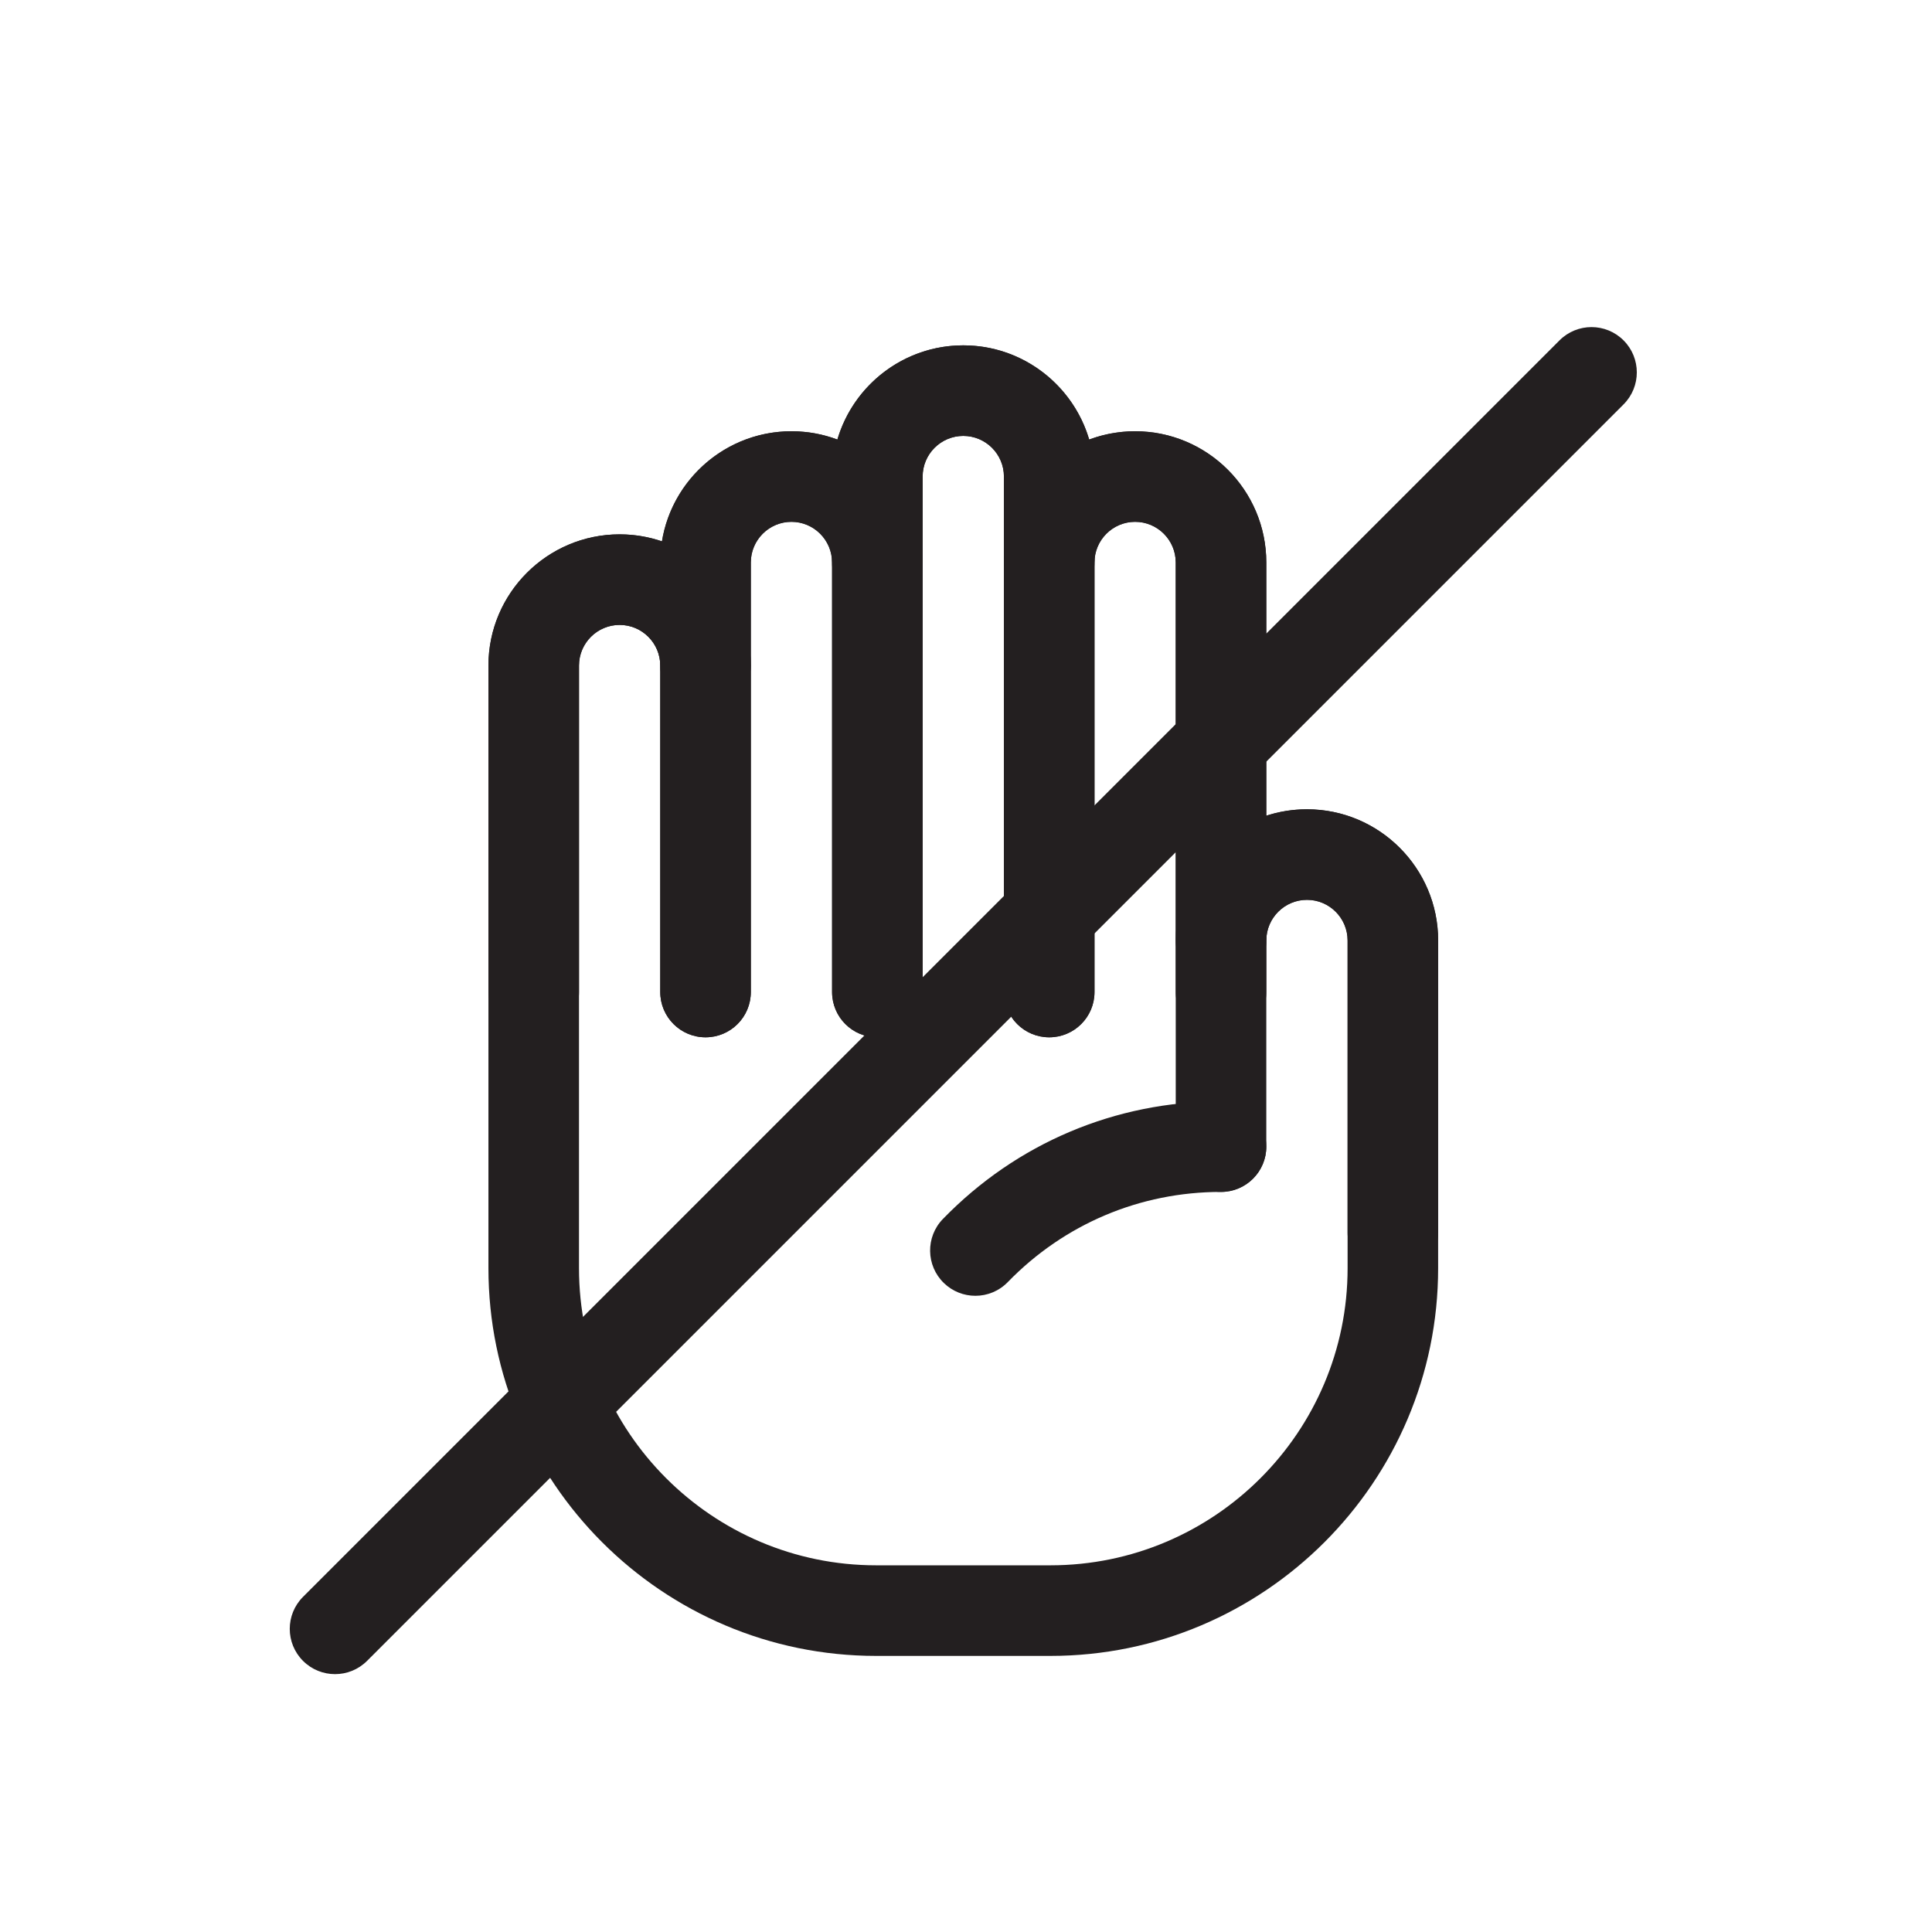
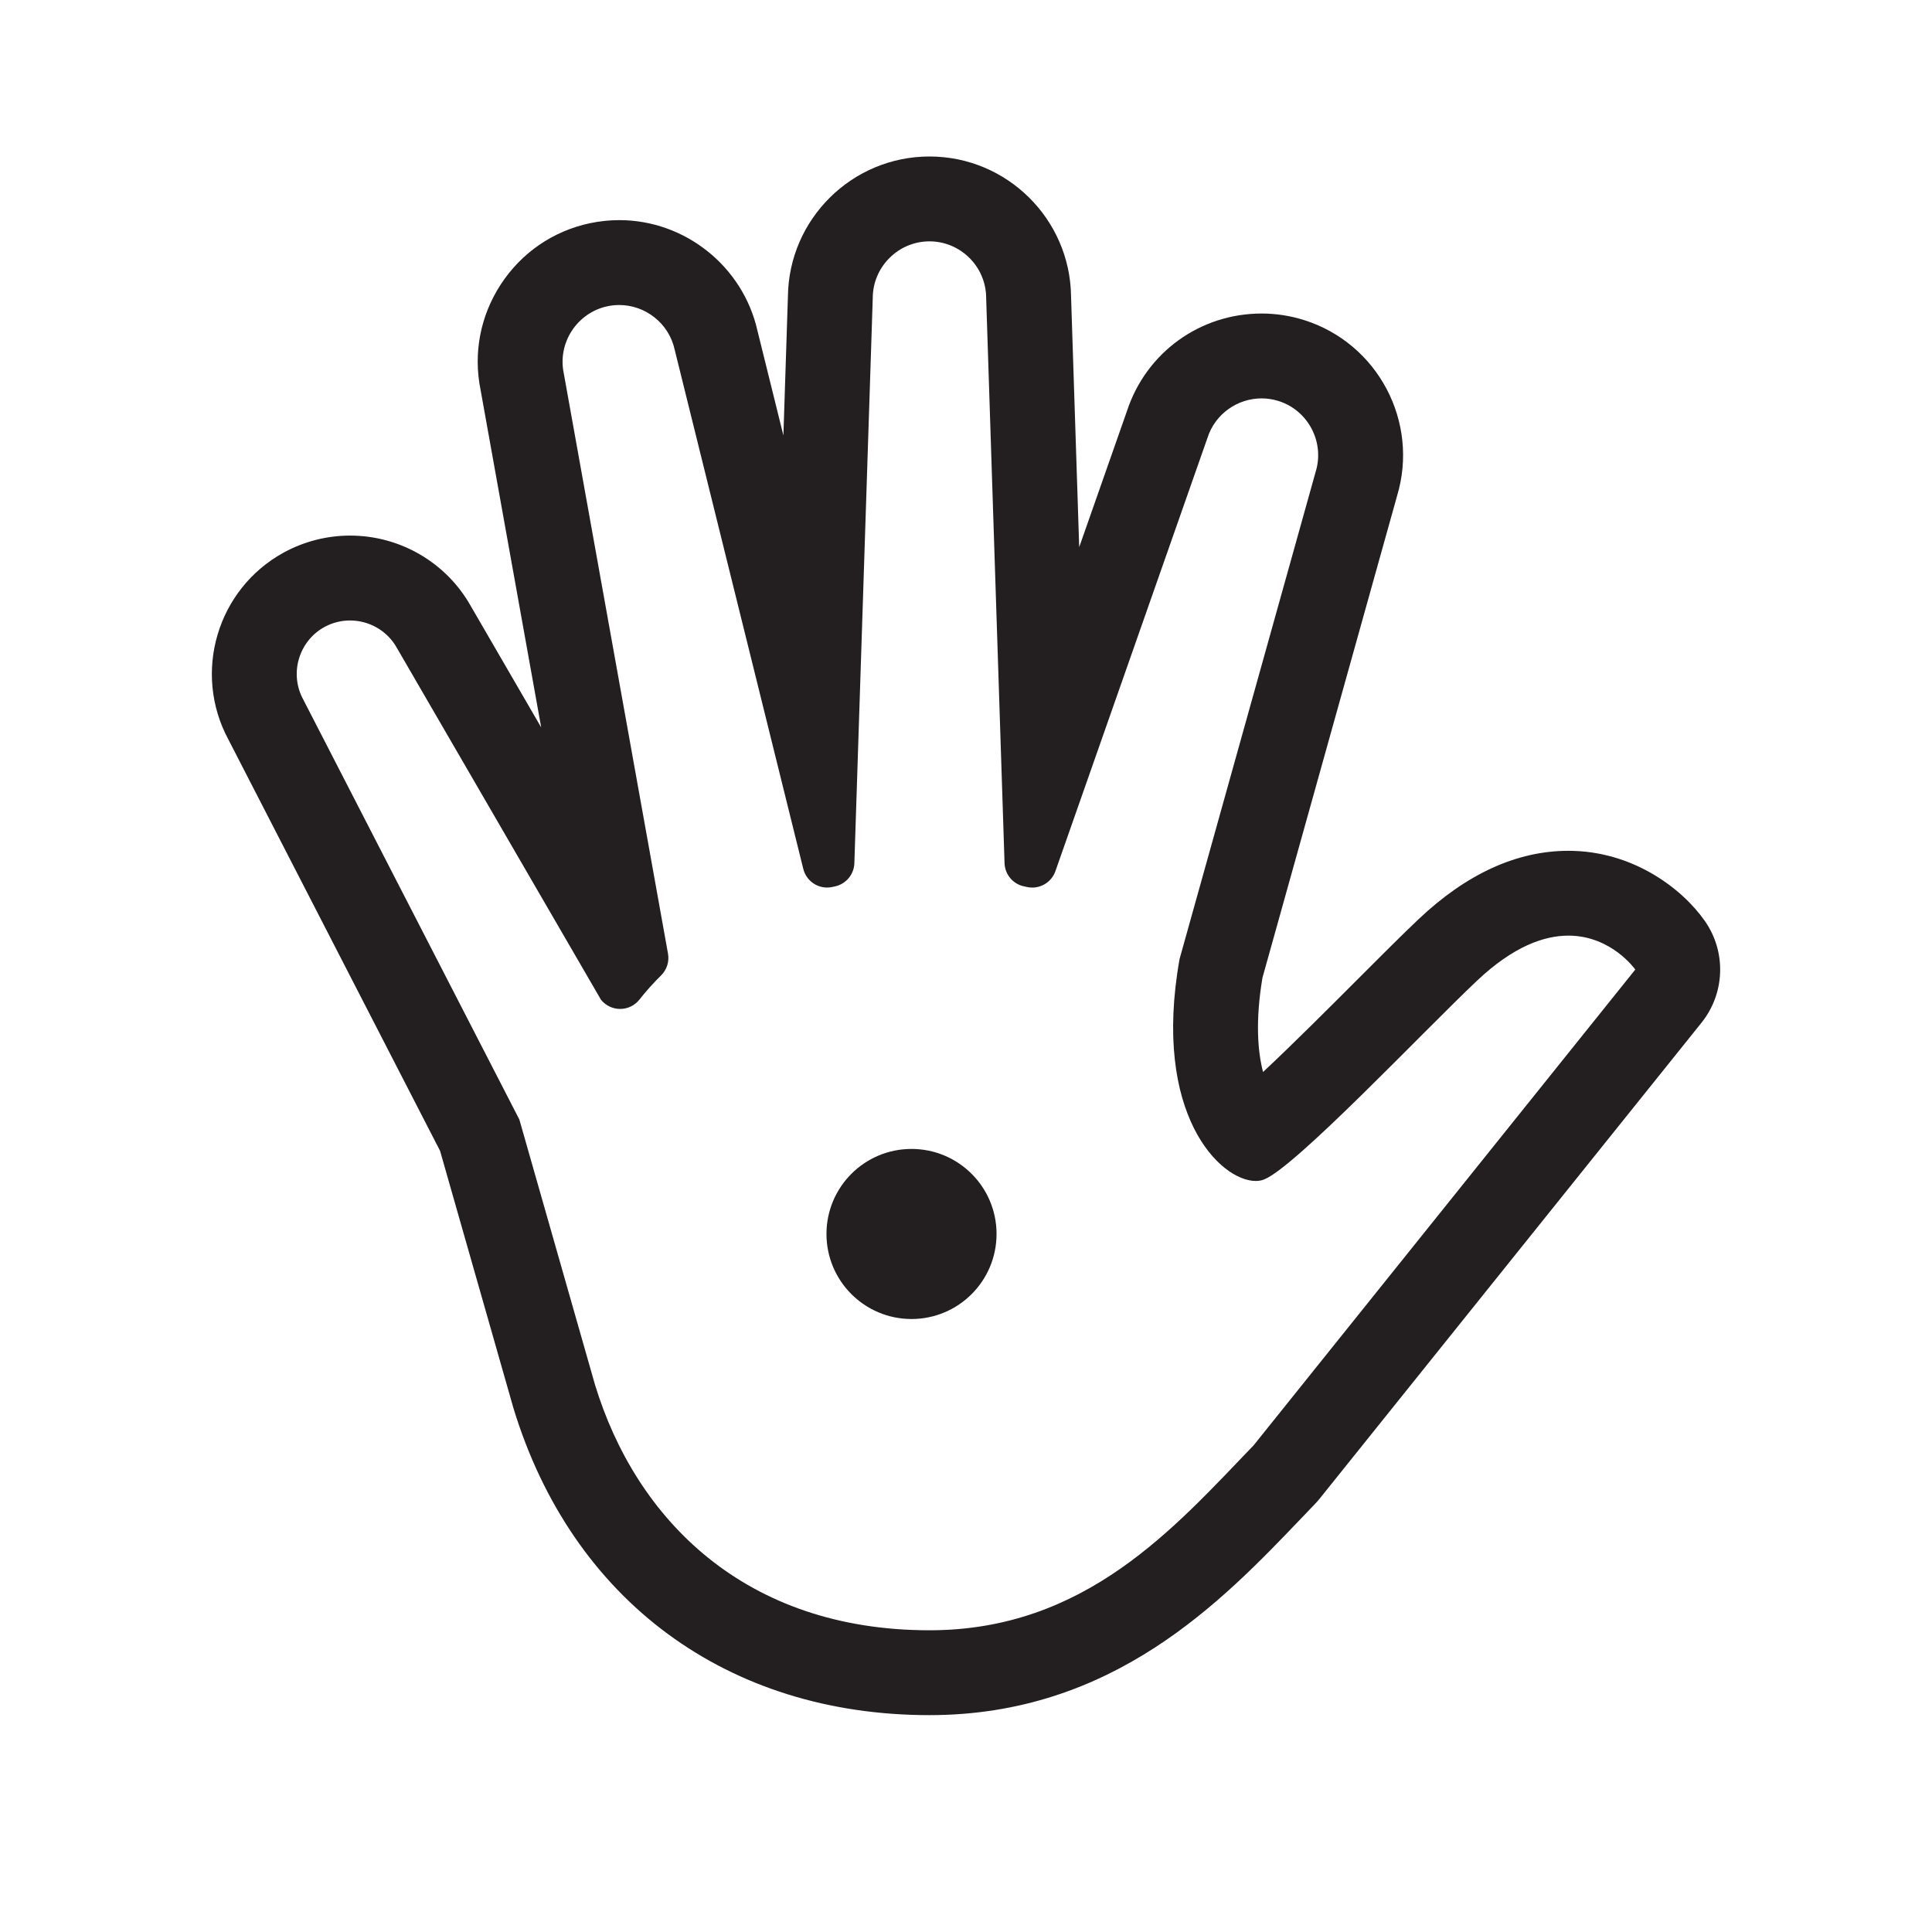
<svg xmlns="http://www.w3.org/2000/svg" version="1.1" x="0px" y="0px" viewBox="0 0 64 64" style="enable-background:new 0 0 64 64;" xml:space="preserve">
  <g id="demographic-family-violence">
-     <g id="XMLID_1120_">
-       <g id="XMLID_1121_">
-         <path style="fill:#231F20;" d="M34.798,54.854h-5.775c-7.082,0-12.843-5.762-12.843-12.843V22.047     c0-2.396,1.95-4.346,4.346-4.346c0.49,0,0.962,0.082,1.402,0.232c0.335-2.065,2.131-3.647,4.29-3.647     c0.535,0,1.048,0.097,1.521,0.275c0.53-1.802,2.199-3.121,4.17-3.121c1.972,0,3.641,1.319,4.171,3.121     c0.474-0.178,0.986-0.275,1.521-0.275c2.396,0,4.346,1.95,4.346,4.346v8.39c0.424-0.139,0.877-0.213,1.347-0.213     c2.396,0,4.346,1.95,4.346,4.346v10.856C47.641,49.092,41.879,54.854,34.798,54.854z M20.526,20.701     c-0.742,0-1.346,0.604-1.346,1.346v19.963c0,5.428,4.416,9.843,9.843,9.843h5.775c5.428,0,9.843-4.415,9.843-9.843V31.154     c0-0.742-0.604-1.346-1.346-1.346s-1.347,0.604-1.347,1.346c0,0.829-0.672,1.5-1.5,1.5s-1.5-0.671-1.5-1.5V18.632     c0-0.742-0.604-1.346-1.346-1.346s-1.346,0.604-1.346,1.346c0,0.829-0.672,1.5-1.5,1.5s-1.5-0.671-1.5-1.5v-2.846     c0-0.742-0.604-1.346-1.347-1.346c-0.742,0-1.346,0.604-1.346,1.346v2.846c0,0.829-0.671,1.5-1.5,1.5s-1.5-0.671-1.5-1.5     c0-0.742-0.604-1.346-1.346-1.346s-1.346,0.604-1.346,1.346v3.416c0,0.829-0.671,1.5-1.5,1.5s-1.5-0.671-1.5-1.5     C21.872,21.305,21.268,20.701,20.526,20.701z" />
-       </g>
-       <g id="XMLID_1118_">
-         <path style="fill:#231F20;" d="M32.311,42.925c-0.377,0-0.753-0.141-1.045-0.424c-0.594-0.577-0.608-1.527-0.031-2.121     c2.44-2.512,5.711-3.896,9.213-3.896c0.828,0,1.5,0.672,1.5,1.5s-0.672,1.5-1.5,1.5c-2.684,0-5.191,1.061-7.062,2.985     C33.093,42.772,32.702,42.925,32.311,42.925z" />
-       </g>
-       <g id="XMLID_1117_">
-         <path style="fill:#231F20;" d="M23.372,34.362c-0.829,0-1.5-0.671-1.5-1.5V22.047c0-0.742-0.604-1.346-1.346-1.346     s-1.346,0.604-1.346,1.346v10.815c0,0.829-0.671,1.5-1.5,1.5s-1.5-0.671-1.5-1.5V22.047c0-2.396,1.95-4.346,4.346-4.346     s4.346,1.95,4.346,4.346v10.815C24.872,33.691,24.201,34.362,23.372,34.362z" />
-       </g>
-       <g id="XMLID_1116_">
-         <path style="fill:#231F20;" d="M29.064,34.362c-0.829,0-1.5-0.671-1.5-1.5v-14.23c0-0.742-0.604-1.346-1.346-1.346     s-1.346,0.604-1.346,1.346v14.23c0,0.829-0.671,1.5-1.5,1.5s-1.5-0.671-1.5-1.5v-14.23c0-2.396,1.95-4.346,4.346-4.346     c2.396,0,4.346,1.95,4.346,4.346v14.23C30.564,33.691,29.893,34.362,29.064,34.362z" />
-       </g>
-       <g id="XMLID_1122_">
-         <path style="fill:#231F20;" d="M34.757,34.362c-0.828,0-1.5-0.671-1.5-1.5V15.786c0-0.742-0.604-1.346-1.347-1.346     c-0.742,0-1.346,0.604-1.346,1.346v17.077c0,0.829-0.671,1.5-1.5,1.5s-1.5-0.671-1.5-1.5V15.786c0-2.396,1.95-4.346,4.346-4.346     s4.347,1.95,4.347,4.346v17.077C36.257,33.691,35.585,34.362,34.757,34.362z" />
-       </g>
-       <g id="XMLID_1113_">
-         <path style="fill:#231F20;" d="M40.448,34.362c-0.828,0-1.5-0.671-1.5-1.5v-14.23c0-0.742-0.604-1.346-1.346-1.346     s-1.346,0.604-1.346,1.346v14.23c0,0.829-0.672,1.5-1.5,1.5s-1.5-0.671-1.5-1.5v-14.23c0-2.396,1.949-4.346,4.346-4.346     s4.346,1.95,4.346,4.346v14.23C41.948,33.691,41.276,34.362,40.448,34.362z" />
-       </g>
-       <g id="XMLID_438_">
-         <path style="fill:#231F20;" d="M46.141,42.33c-0.828,0-1.5-0.672-1.5-1.5v-9.676c0-0.742-0.604-1.346-1.346-1.346     s-1.347,0.604-1.347,1.346v6.83c0,0.828-0.672,1.5-1.5,1.5s-1.5-0.672-1.5-1.5v-6.83c0-2.396,1.95-4.346,4.347-4.346     s4.346,1.95,4.346,4.346v9.676C47.641,41.658,46.969,42.33,46.141,42.33z" />
-       </g>
-     </g>
-     <g id="XMLID_1123_">
-       <path style="fill:#231F20;" d="M11.099,55.458c-0.384,0-0.768-0.146-1.061-0.439c-0.586-0.586-0.586-1.535,0-2.121l41.623-41.623    c0.586-0.586,1.535-0.586,2.121,0c0.586,0.585,0.586,1.536,0,2.121L12.159,55.019C11.866,55.312,11.482,55.458,11.099,55.458z" />
+     <circle id="XMLID_1182_" style="fill:#231F20;" cx="30.195" cy="40.877" r="2.817" />
+     <g id="XMLID_1201_">
+       <path style="fill:#231F20;" d="M30.79,7.995c1.033,0,1.878,0.845,1.878,1.878l0.609,18.72c0.012,0.373,0.276,0.69,0.641,0.768    c0.034,0.007,0.068,0.015,0.101,0.022c0.059,0.013,0.118,0.019,0.177,0.019c0.338,0,0.65-0.213,0.766-0.544l5.035-14.347    c0.252-0.8,0.997-1.314,1.795-1.314c0.186,0,0.374,0.028,0.56,0.086c0.985,0.31,1.538,1.37,1.228,2.356l-4.505,16.128    c-0.919,5.154,1.351,7.354,2.522,7.354c0.1,0,0.192-0.016,0.273-0.048c1.033-0.401,5.283-4.91,7.059-6.587    c1.198-1.131,2.214-1.492,3.025-1.492c1.43,0,2.217,1.124,2.217,1.124L41.529,47.877c-2.623,2.726-5.564,6.128-10.739,6.128    c-6.12,0-9.723-3.678-11.081-8.138l-2.505-8.782l-7.156-13.907c-0.47-0.854-0.156-1.936,0.697-2.406v0    c0.269-0.148,0.561-0.218,0.849-0.218c0.626,0,1.235,0.331,1.557,0.916l6.758,11.649c0.154,0.192,0.388,0.303,0.634,0.303    c0.002,0,0.003,0,0.005,0c0.248-0.001,0.482-0.116,0.635-0.311c0.218-0.277,0.457-0.544,0.716-0.799    c0.191-0.188,0.277-0.46,0.229-0.724l-3.451-19.214c-0.216-1.01,0.435-2.013,1.445-2.229c0.131-0.028,0.261-0.041,0.39-0.041    c0.866,0,1.651,0.607,1.839,1.486l4.259,17.193c0.092,0.37,0.422,0.618,0.788,0.618c0.058,0,0.118-0.006,0.177-0.019    c0.029-0.006,0.057-0.013,0.086-0.019c0.364-0.079,0.629-0.396,0.641-0.768l0.609-18.72C28.911,8.841,29.757,7.995,30.79,7.995    L30.79,7.995 M30.79,5.184c-2.567,0-4.659,2.074-4.689,4.634l-0.15,4.606l-0.861-3.476c-0.48-2.122-2.395-3.656-4.576-3.656    c-0.327,0-0.656,0.035-0.977,0.103c-1.223,0.261-2.272,0.984-2.955,2.037c-0.672,1.037-0.907,2.269-0.664,3.474l2.01,11.191    l-2.331-4.018c-0.81-1.443-2.34-2.337-4.001-2.337c-0.769,0-1.532,0.196-2.206,0.567c-2.2,1.211-3.013,3.976-1.827,6.183    l7.015,13.632l2.428,8.514c1.945,6.391,7.093,10.178,13.784,10.178c6.085,0,9.691-3.774,12.324-6.529l0.441-0.461    c0.059-0.061,0.114-0.124,0.167-0.19l12.642-15.757c0.782-0.975,0.827-2.348,0.11-3.372c-0.75-1.072-2.384-2.323-4.52-2.323    c-1.701,0-3.368,0.76-4.955,2.259c-0.537,0.507-1.239,1.211-2.053,2.025c-0.828,0.829-2.116,2.119-3.106,3.044    c-0.174-0.667-0.261-1.686-0.019-3.125l4.458-15.957c0.74-2.451-0.633-5.057-3.082-5.828c-0.455-0.143-0.928-0.216-1.404-0.216    c-2.042,0-3.827,1.295-4.46,3.228l-1.583,4.511l-0.27-8.308C35.449,7.257,33.357,5.184,30.79,5.184L30.79,5.184z" />
    </g>
  </g>
  <g id="Layer_1">
</g>
</svg>
